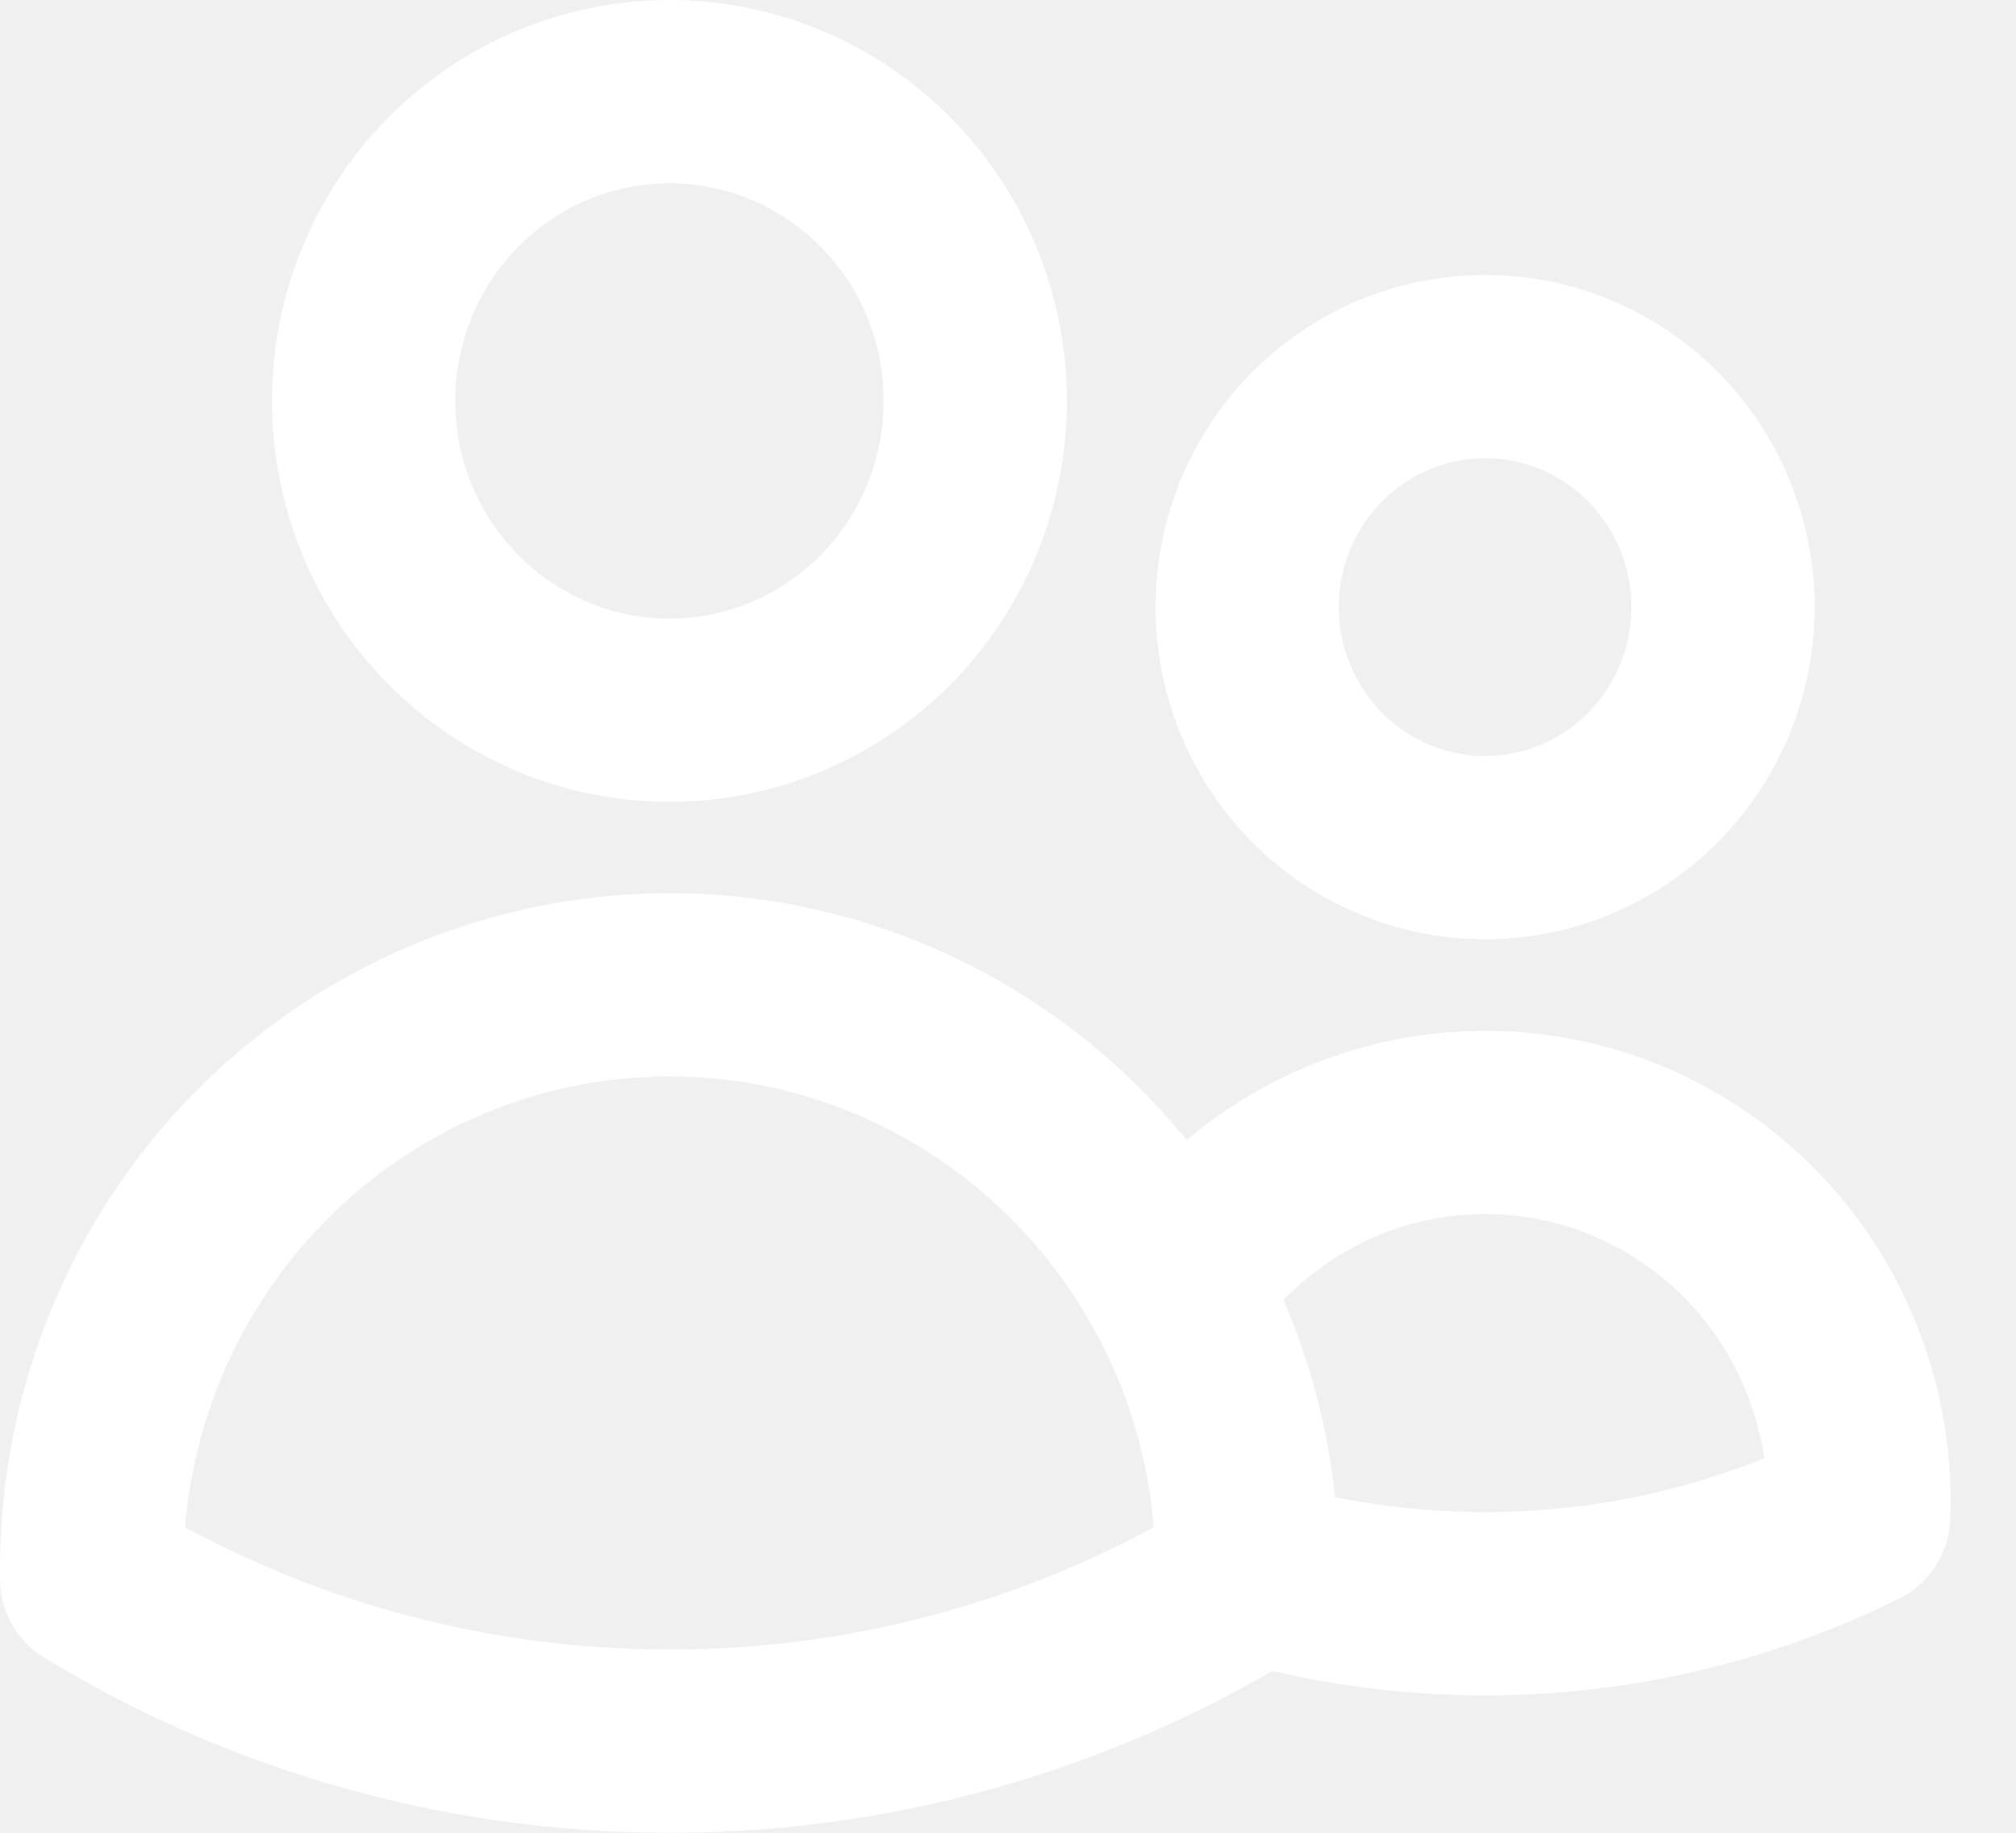
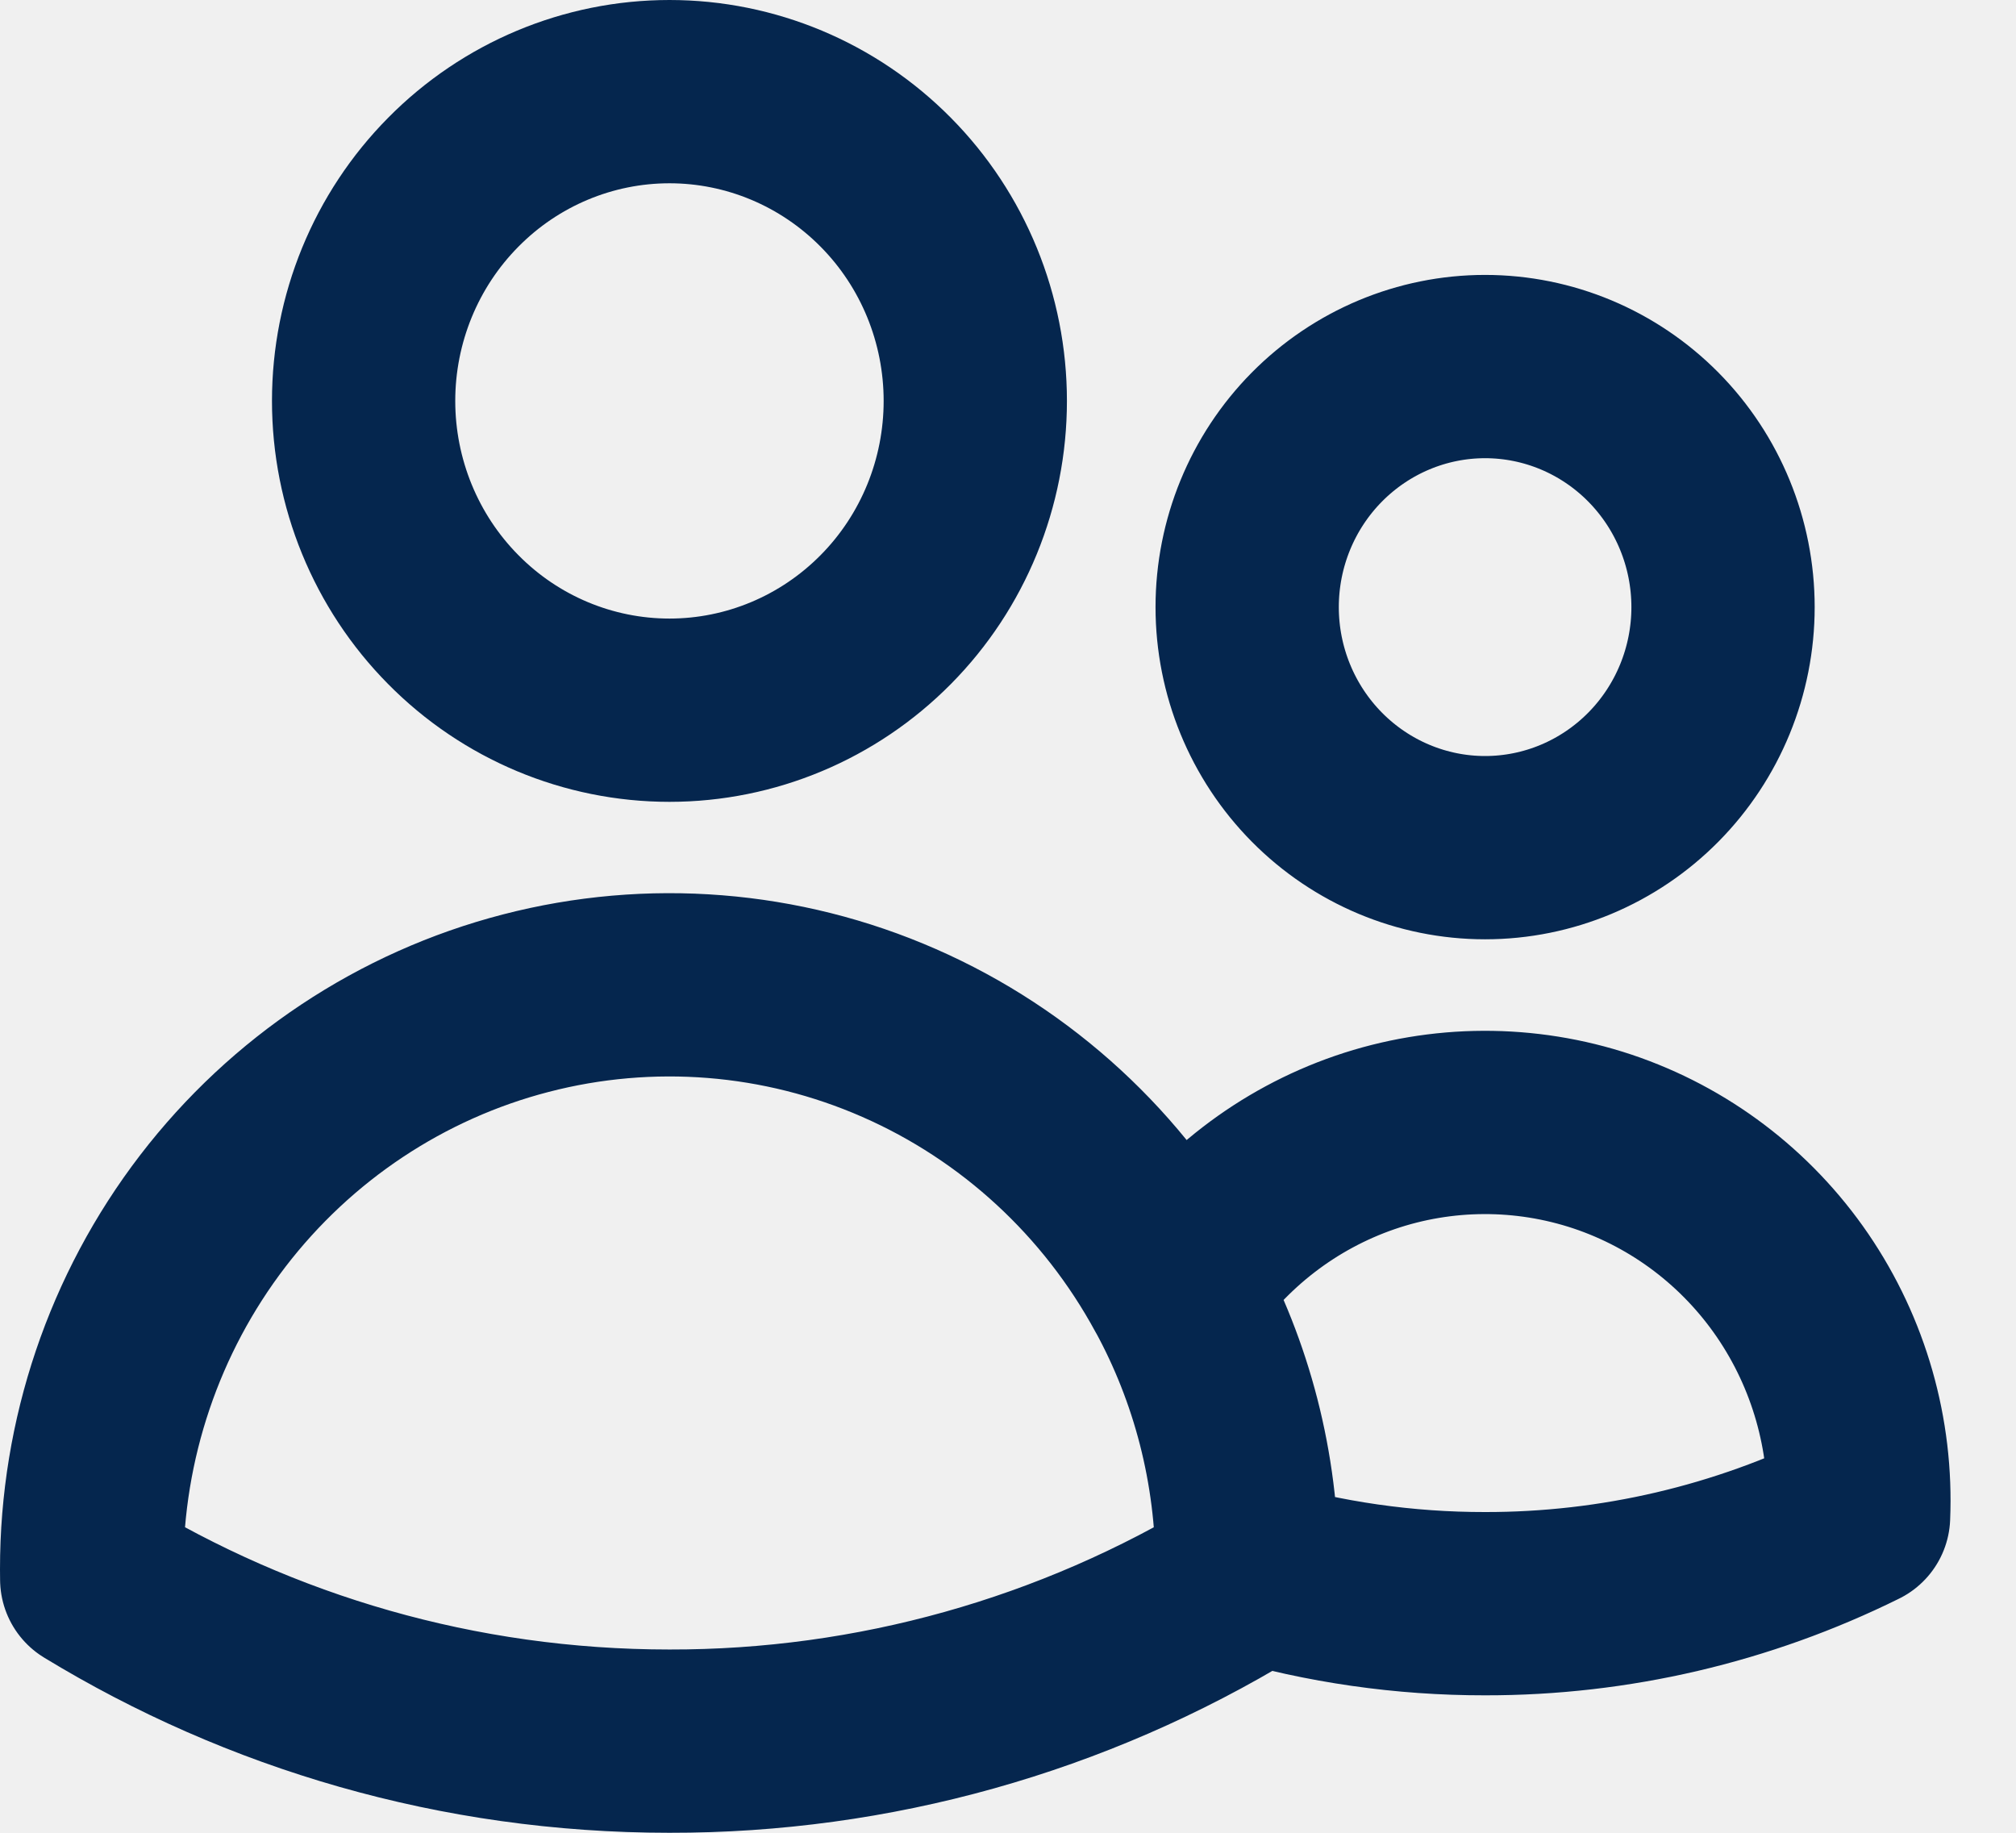
<svg xmlns="http://www.w3.org/2000/svg" width="22" height="20" viewBox="0 0 22 20" fill="none">
-   <path d="M13.61 17.128C14.454 17.376 15.328 17.501 16.206 17.5C17.619 17.502 19.013 17.176 20.282 16.548C20.32 15.652 20.067 14.768 19.563 14.029C19.059 13.291 18.33 12.739 17.488 12.457C16.646 12.176 15.735 12.179 14.895 12.467C14.055 12.756 13.331 13.313 12.832 14.055M13.61 17.128V17.125C13.61 16.012 13.329 14.965 12.833 14.055M13.61 17.128V17.234C11.707 18.393 9.527 19.004 7.305 19C4.999 19 2.842 18.355 1.001 17.234L1 17.125C0.999 15.709 1.464 14.334 2.322 13.215C3.18 12.097 4.382 11.298 5.738 10.947C7.094 10.595 8.527 10.709 9.811 11.272C11.096 11.835 12.159 12.814 12.832 14.055M10.643 4.375C10.643 5.27 10.292 6.129 9.666 6.761C9.04 7.394 8.191 7.75 7.306 7.75C6.42 7.75 5.571 7.394 4.946 6.761C4.32 6.129 3.968 5.27 3.968 4.375C3.968 3.48 4.32 2.621 4.946 1.989C5.571 1.356 6.42 1 7.306 1C8.191 1 9.04 1.356 9.666 1.989C10.292 2.621 10.643 3.48 10.643 4.375V4.375ZM18.803 6.625C18.803 7.321 18.529 7.989 18.042 8.481C17.555 8.973 16.895 9.25 16.206 9.25C15.518 9.25 14.858 8.973 14.371 8.481C13.884 7.989 13.61 7.321 13.61 6.625C13.61 5.929 13.884 5.261 14.371 4.769C14.858 4.277 15.518 4 16.206 4C16.895 4 17.555 4.277 18.042 4.769C18.529 5.261 18.803 5.929 18.803 6.625V6.625Z" stroke="white" stroke-width="2" stroke-linecap="round" stroke-linejoin="round" />
+   <path d="M13.61 17.128C14.454 17.376 15.328 17.501 16.206 17.5C17.619 17.502 19.013 17.176 20.282 16.548C20.32 15.652 20.067 14.768 19.563 14.029C19.059 13.291 18.33 12.739 17.488 12.457C16.646 12.176 15.735 12.179 14.895 12.467C14.055 12.756 13.331 13.313 12.832 14.055M13.61 17.128V17.125C13.61 16.012 13.329 14.965 12.833 14.055M13.61 17.128V17.234C11.707 18.393 9.527 19.004 7.305 19C4.999 19 2.842 18.355 1.001 17.234L1 17.125C0.999 15.709 1.464 14.334 2.322 13.215C3.18 12.097 4.382 11.298 5.738 10.947C7.094 10.595 8.527 10.709 9.811 11.272C11.096 11.835 12.159 12.814 12.832 14.055M10.643 4.375C10.643 5.27 10.292 6.129 9.666 6.761C9.04 7.394 8.191 7.75 7.306 7.75C6.42 7.75 5.571 7.394 4.946 6.761C4.32 6.129 3.968 5.27 3.968 4.375C3.968 3.48 4.32 2.621 4.946 1.989C5.571 1.356 6.42 1 7.306 1C8.191 1 9.04 1.356 9.666 1.989C10.292 2.621 10.643 3.48 10.643 4.375V4.375ZM18.803 6.625C18.803 7.321 18.529 7.989 18.042 8.481C17.555 8.973 16.895 9.25 16.206 9.25C15.518 9.25 14.858 8.973 14.371 8.481C13.884 7.989 13.61 7.321 13.61 6.625C13.61 5.929 13.884 5.261 14.371 4.769C14.858 4.277 15.518 4 16.206 4C16.895 4 17.555 4.277 18.042 4.769C18.529 5.261 18.803 5.929 18.803 6.625V6.625Z" stroke="#05264E" stroke-width="2" stroke-linecap="round" stroke-linejoin="round" />
</svg>
